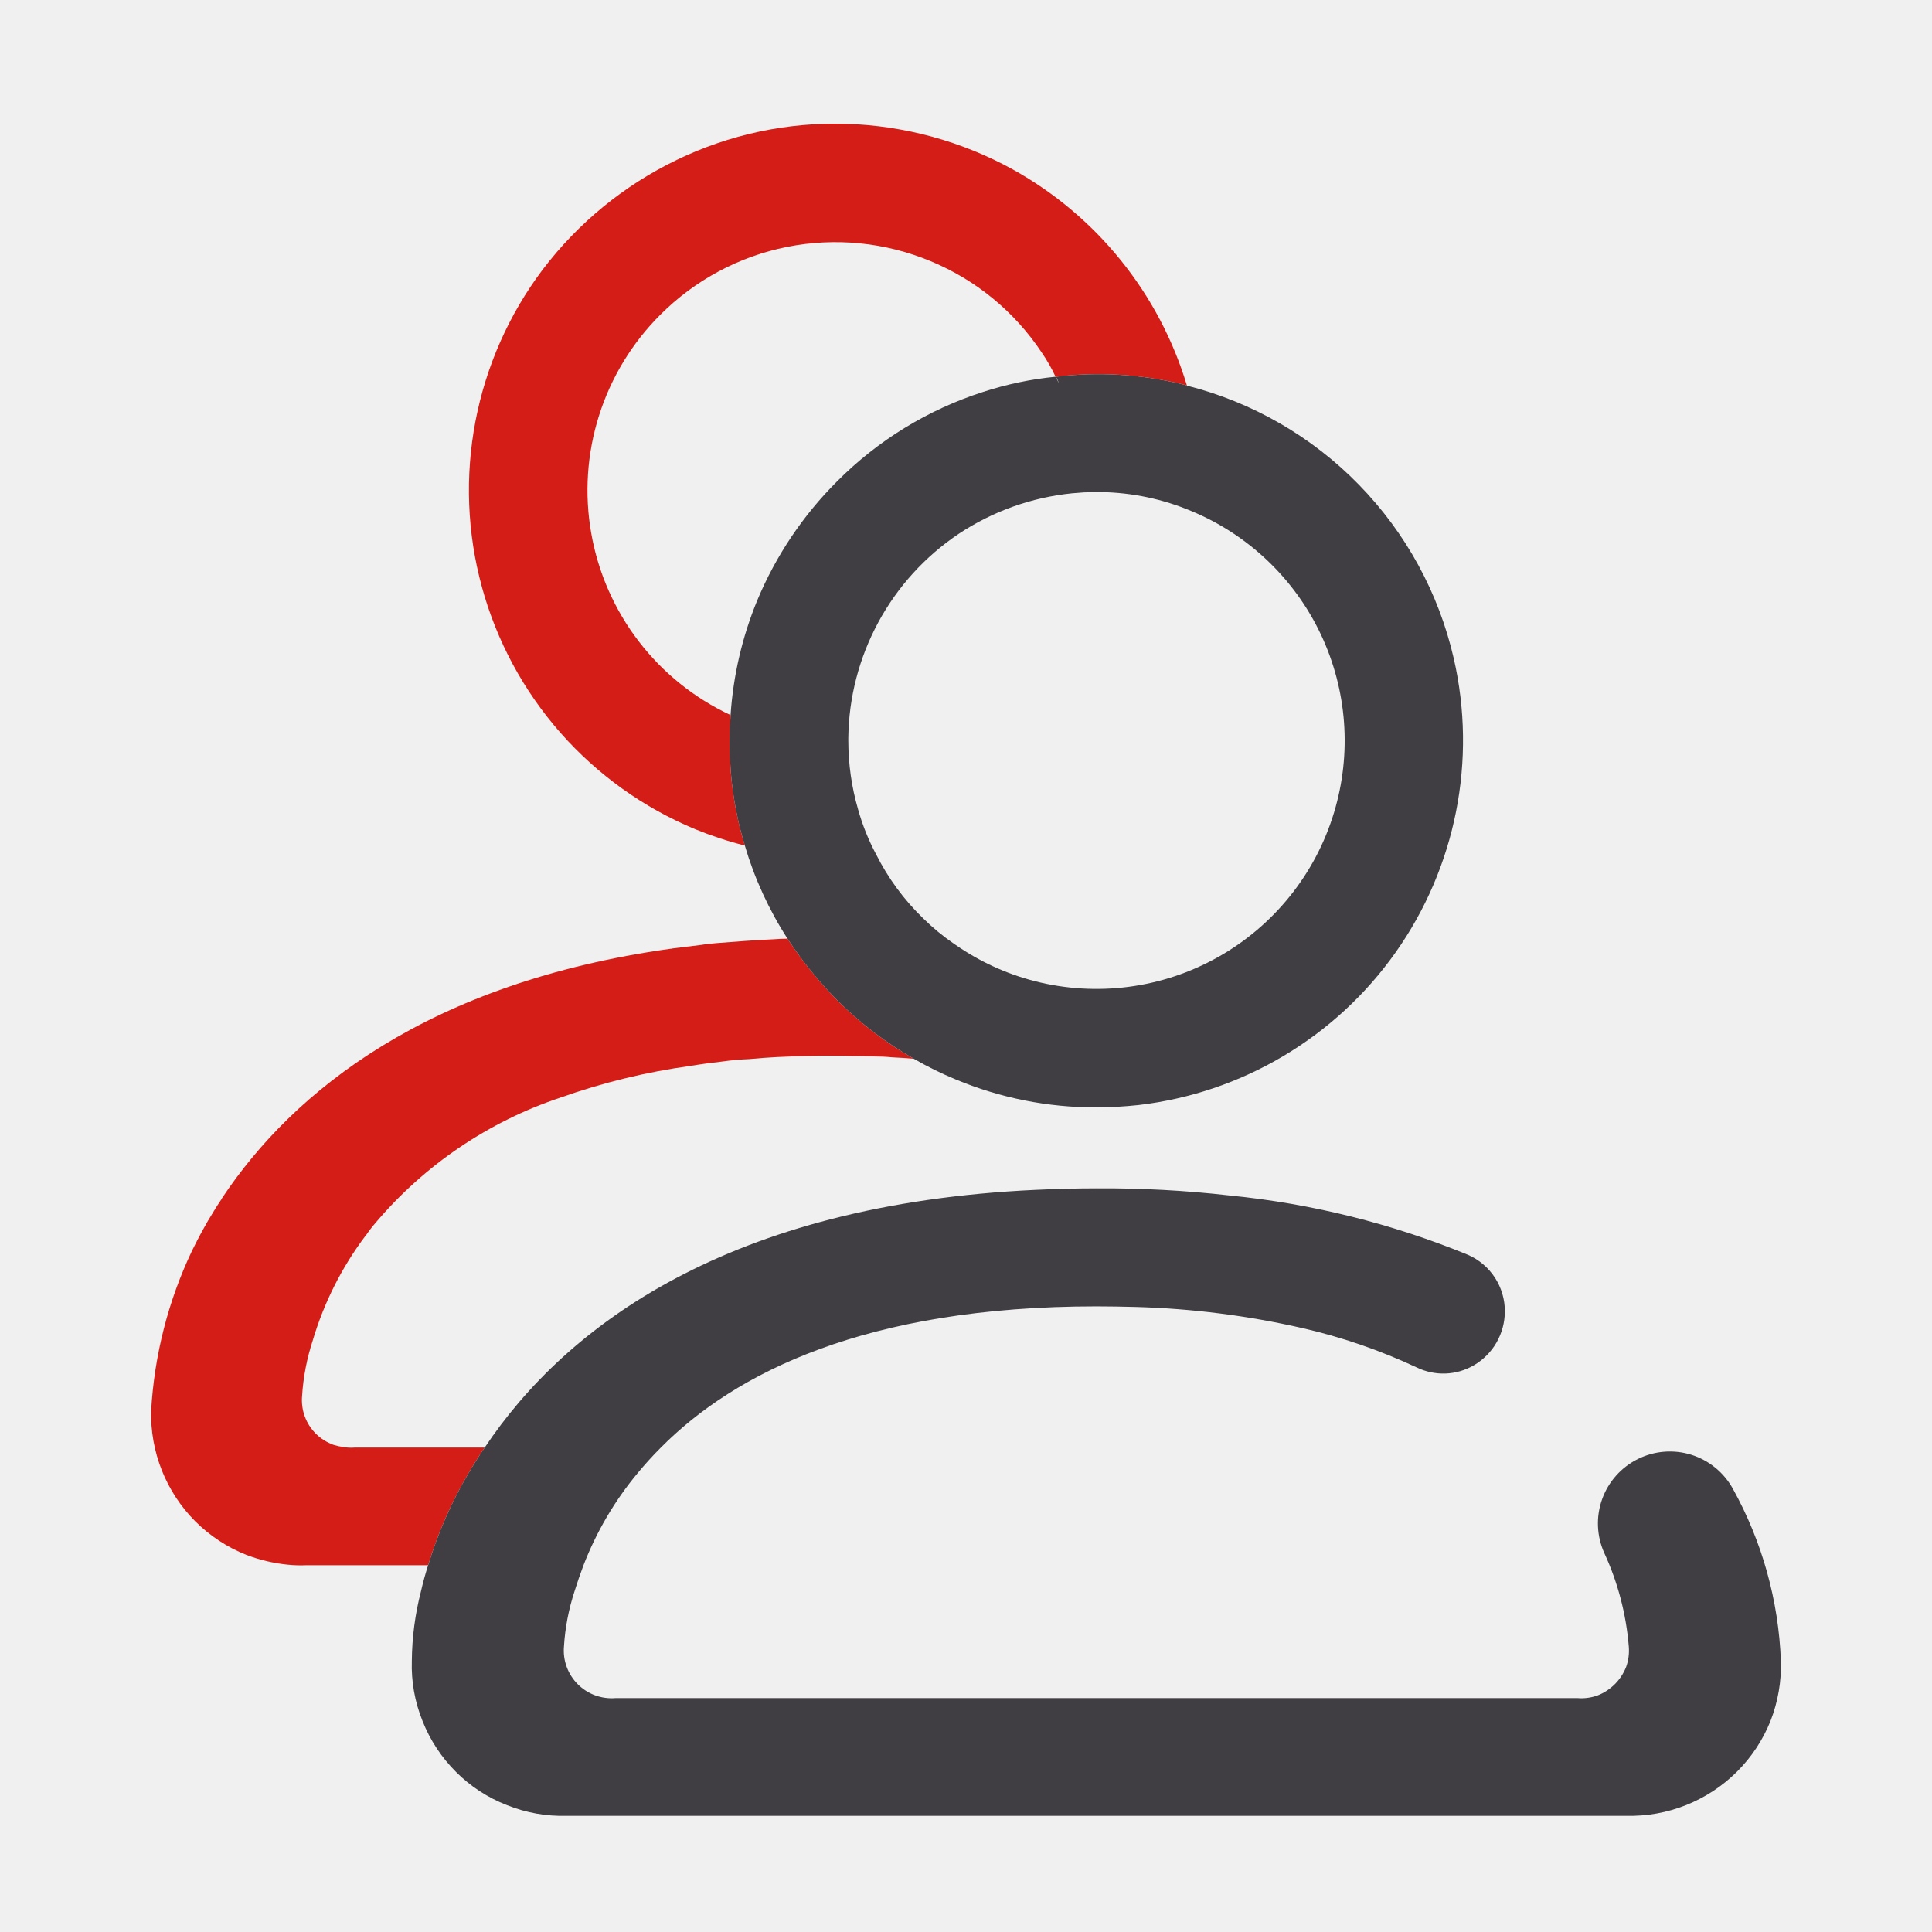
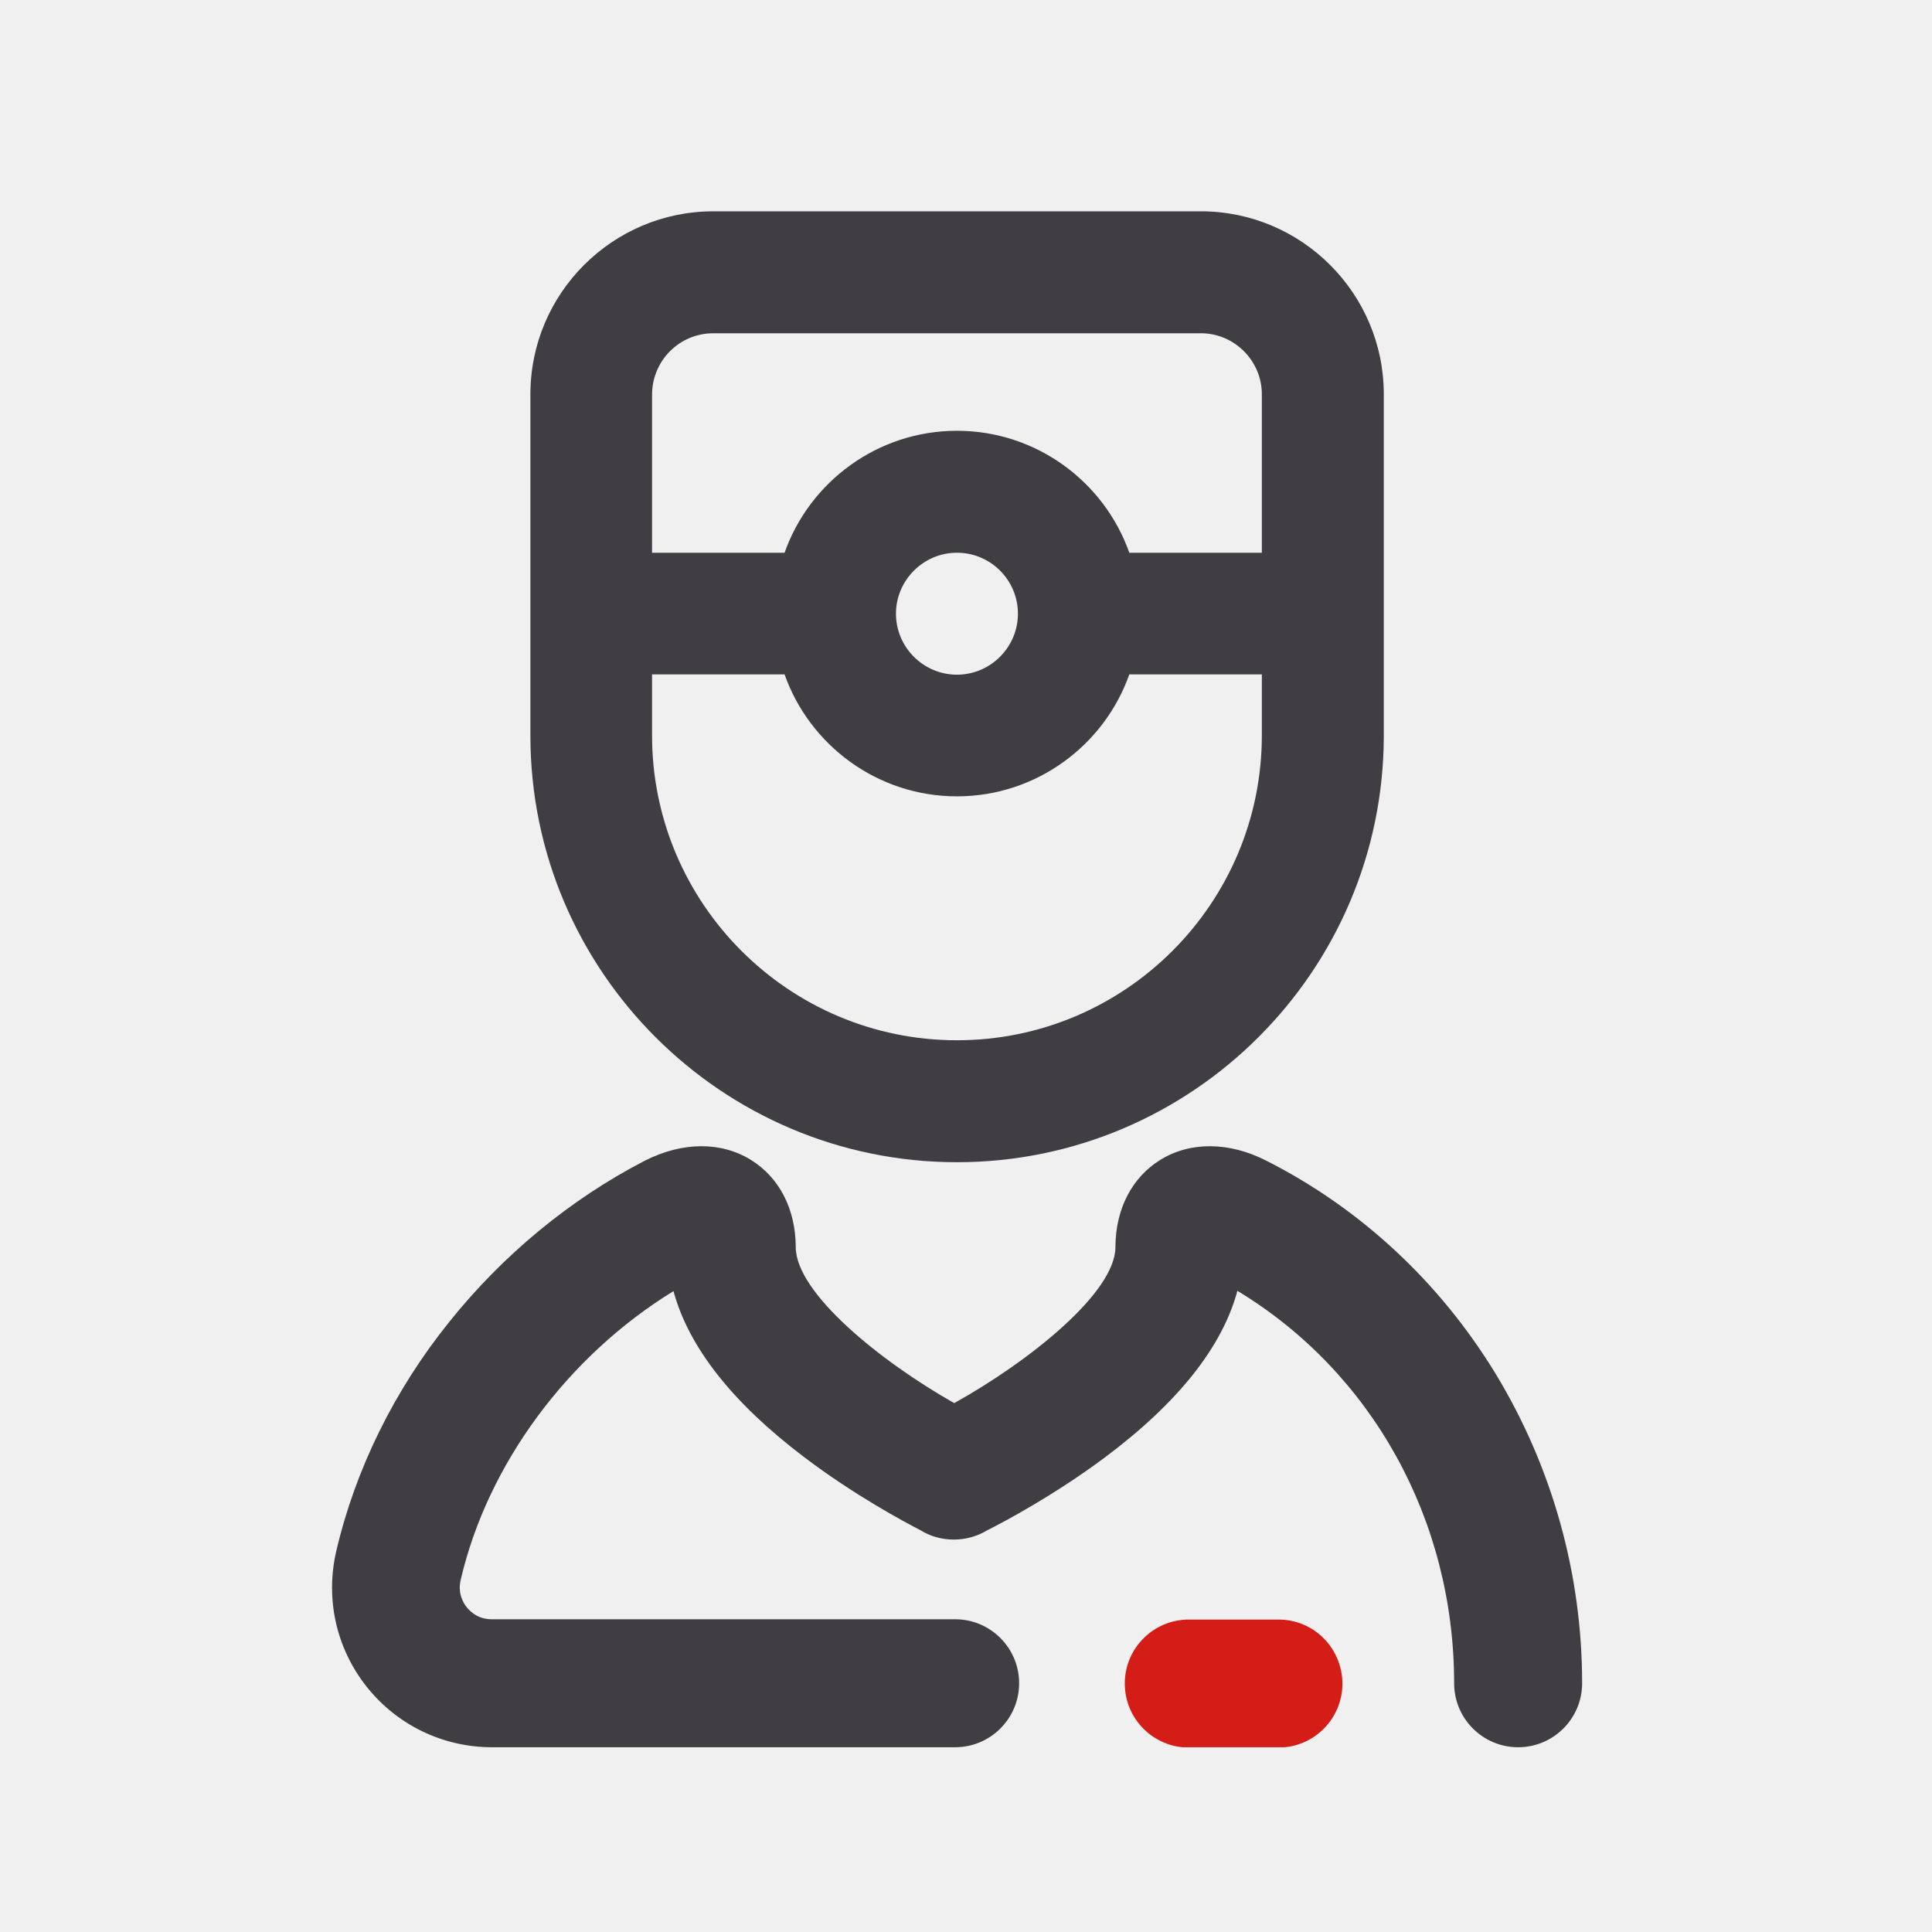
- <svg xmlns="http://www.w3.org/2000/svg" width="50" height="50" viewBox="0 0 50 50" fill="none">
-   <g clip-path="url(#clip0_7180_23)">
-     <path d="M21.662 25.881C22.254 26.475 22.922 26.986 23.65 27.401C23.458 27.386 23.274 27.37 23.082 27.363C22.929 27.347 22.767 27.34 22.606 27.34C22.445 27.34 22.284 27.324 22.123 27.332C21.962 27.324 21.793 27.324 21.624 27.324H21.601C21.348 27.317 21.095 27.324 20.834 27.332C20.35 27.34 19.874 27.363 19.391 27.409C19.162 27.418 18.934 27.438 18.708 27.47C18.432 27.501 18.148 27.539 17.871 27.585C16.723 27.743 15.594 28.018 14.502 28.406C12.643 29.028 10.989 30.148 9.721 31.645C9.63 31.75 9.546 31.86 9.468 31.975C9.468 31.982 9.46 31.982 9.453 31.99C8.843 32.802 8.383 33.717 8.094 34.691C7.942 35.156 7.849 35.638 7.818 36.127C7.802 36.307 7.826 36.488 7.888 36.658C7.95 36.828 8.05 36.982 8.179 37.109C8.308 37.235 8.462 37.332 8.632 37.393C8.709 37.418 8.789 37.436 8.869 37.446C8.976 37.467 9.084 37.472 9.192 37.462H12.545C12.392 37.684 12.254 37.907 12.123 38.13C11.682 38.878 11.332 39.677 11.08 40.508H7.926C7.764 40.515 7.603 40.51 7.442 40.493C7.077 40.456 6.718 40.371 6.375 40.24C5.881 40.044 5.432 39.748 5.055 39.373C4.68 38.997 4.386 38.548 4.189 38.055C3.993 37.562 3.898 37.033 3.912 36.502C3.995 35.068 4.354 33.664 4.971 32.366C5.063 32.182 5.155 31.998 5.255 31.821C5.27 31.791 5.286 31.767 5.301 31.737C5.355 31.637 5.416 31.537 5.477 31.438C5.554 31.307 5.631 31.184 5.715 31.061C5.728 31.045 5.739 31.027 5.746 31.008C7.603 28.214 11.103 25.429 17.349 24.554C17.368 24.555 17.386 24.552 17.403 24.546L18.148 24.454C18.278 24.431 18.409 24.423 18.539 24.408C19.023 24.37 19.514 24.331 20.028 24.308C20.143 24.3 20.258 24.293 20.381 24.293C20.603 24.635 20.847 24.963 21.11 25.275C21.286 25.482 21.471 25.689 21.662 25.881Z" fill="#D31D16" />
-     <path d="M30.718 9.98C30.676 9.964 30.632 9.951 30.587 9.942C29.521 9.683 28.416 9.618 27.326 9.75H27.318C27.216 9.531 27.095 9.32 26.958 9.121C26.255 8.064 25.253 7.241 24.08 6.757C22.908 6.27 21.618 6.142 20.373 6.389C19.128 6.636 17.985 7.248 17.089 8.146C16.358 8.875 15.814 9.77 15.503 10.754C15.191 11.739 15.122 12.783 15.301 13.8C15.479 14.817 15.9 15.775 16.528 16.595C17.156 17.414 17.972 18.07 18.907 18.506C18.892 18.729 18.884 18.944 18.884 19.166V19.32C18.89 20.189 19.022 21.052 19.276 21.883C18.839 21.773 18.411 21.631 17.994 21.461C16.656 20.906 15.463 20.052 14.505 18.965C13.548 17.878 12.852 16.586 12.471 15.189C12.089 13.791 12.033 12.325 12.305 10.902C12.577 9.479 13.171 8.138 14.042 6.98C14.958 5.773 16.146 4.799 17.511 4.14C18.875 3.48 20.378 3.159 21.893 3.204C23.406 3.25 24.887 3.655 26.213 4.386C28.386 5.593 30.003 7.6 30.718 9.98Z" fill="#D31D16" />
-     <path d="M37.625 17.048C37.236 15.348 36.385 13.789 35.166 12.542C33.948 11.295 32.408 10.408 30.718 9.98C30.676 9.964 30.632 9.951 30.587 9.942C29.521 9.683 28.416 9.618 27.326 9.75C27.359 9.803 27.385 9.859 27.403 9.919C27.38 9.865 27.349 9.811 27.318 9.75C26.682 9.812 26.054 9.944 25.446 10.142C24.017 10.6 22.72 11.395 21.662 12.459C20.779 13.34 20.078 14.385 19.598 15.536C19.208 16.482 18.975 17.485 18.907 18.506C18.892 18.729 18.884 18.944 18.884 19.166V19.32C18.89 20.189 19.022 21.052 19.276 21.883C19.527 22.735 19.899 23.547 20.381 24.293C20.603 24.635 20.847 24.963 21.11 25.275C21.286 25.482 21.471 25.689 21.662 25.881C22.254 26.474 22.922 26.986 23.65 27.401C24.001 27.604 24.365 27.784 24.74 27.938C25.892 28.418 27.129 28.663 28.377 28.659C28.741 28.658 29.105 28.637 29.467 28.598C30.792 28.443 32.069 28.011 33.216 27.329C34.362 26.648 35.353 25.732 36.122 24.643C36.892 23.553 37.423 22.314 37.682 21.006C37.941 19.697 37.922 18.349 37.625 17.048ZM34.524 21.031C34.044 22.617 32.969 23.956 31.525 24.768C30.081 25.581 28.378 25.803 26.773 25.39C26.043 25.202 25.351 24.885 24.732 24.454C24.717 24.446 24.701 24.431 24.686 24.423C24.404 24.229 24.14 24.011 23.896 23.771C23.398 23.291 22.986 22.731 22.675 22.113C22.477 21.743 22.32 21.352 22.207 20.947C22.039 20.368 21.954 19.769 21.954 19.166V19.097C21.966 18.052 22.233 17.025 22.73 16.105C23.227 15.185 23.941 14.4 24.809 13.817C25.689 13.233 26.697 12.872 27.748 12.766L28.047 12.743C28.201 12.735 28.347 12.735 28.492 12.735H28.5C29.302 12.748 30.094 12.915 30.833 13.226C32.307 13.838 33.501 14.975 34.183 16.417C34.865 17.86 34.987 19.504 34.524 21.031Z" fill="#413E43" />
-     <path d="M46.089 42.987C46.105 43.517 46.013 44.044 45.821 44.537C45.624 45.029 45.329 45.476 44.954 45.85C44.578 46.225 44.129 46.519 43.636 46.716C43.142 46.912 42.614 47.007 42.084 46.993H14.671C14.141 47.009 13.613 46.915 13.121 46.717C12.626 46.526 12.176 46.233 11.801 45.857C11.424 45.481 11.129 45.032 10.934 44.537C10.735 44.045 10.641 43.517 10.658 42.987C10.663 42.376 10.743 41.768 10.896 41.176C10.947 40.953 11.008 40.731 11.08 40.508C11.332 39.677 11.682 38.878 12.123 38.129C12.254 37.907 12.392 37.684 12.545 37.462C14.656 34.3 18.877 31.161 26.804 30.793C27.311 30.77 27.84 30.754 28.377 30.754C29.529 30.747 30.679 30.808 31.823 30.939C33.941 31.148 36.017 31.665 37.986 32.473C38.272 32.596 38.515 32.801 38.686 33.062C38.856 33.322 38.947 33.628 38.945 33.939C38.945 34.222 38.87 34.5 38.729 34.746C38.588 34.991 38.384 35.194 38.139 35.336C37.917 35.465 37.666 35.538 37.409 35.547C37.152 35.556 36.897 35.502 36.666 35.39C35.715 34.945 34.719 34.602 33.696 34.369C32.279 34.046 30.835 33.864 29.383 33.824C29.053 33.816 28.723 33.809 28.377 33.809C22.407 33.809 19.015 35.535 17.104 37.462C16.881 37.684 16.682 37.907 16.498 38.129C15.906 38.841 15.435 39.645 15.101 40.508C15.017 40.731 14.94 40.953 14.871 41.176C14.718 41.641 14.625 42.123 14.595 42.611C14.58 42.791 14.604 42.972 14.667 43.141C14.729 43.31 14.828 43.464 14.956 43.591C15.084 43.718 15.238 43.816 15.407 43.877C15.577 43.938 15.758 43.962 15.937 43.946H40.817C40.997 43.962 41.177 43.938 41.347 43.877C41.514 43.812 41.665 43.712 41.792 43.586C41.919 43.459 42.018 43.307 42.084 43.141C42.145 42.971 42.168 42.791 42.153 42.611C42.085 41.772 41.869 40.95 41.516 40.186C41.32 39.747 41.301 39.25 41.463 38.798C41.625 38.346 41.956 37.974 42.386 37.76C42.816 37.546 43.312 37.506 43.771 37.649C44.229 37.793 44.614 38.108 44.846 38.528C45.605 39.897 46.031 41.424 46.089 42.987Z" fill="#413E43" />
+ <svg xmlns="http://www.w3.org/2000/svg" width="64" height="64" viewBox="0 0 64 64" fill="none">
+   <g clip-path="url(#clip0_7258_5002)">
+     <path d="M45.84 24.36V13.06C45.84 9.72 43.12 7 39.78 7H23.63C20.29 7 17.57 9.72 17.57 13.06V24.37C17.57 32.16 23.91 38.5 31.7 38.5C39.49 38.5 45.84 32.16 45.84 24.36ZM23.63 11.04H39.78C40.89 11.04 41.8 11.95 41.8 13.06V18.31H37.41C36.58 15.96 34.33 14.27 31.7 14.27C29.07 14.27 26.82 15.96 25.99 18.31H21.6V13.06C21.61 11.94 22.51 11.04 23.63 11.04ZM33.72 20.33C33.72 21.44 32.81 22.35 31.7 22.35C30.59 22.35 29.68 21.44 29.68 20.33C29.68 19.22 30.59 18.31 31.7 18.31C32.81 18.31 33.72 19.21 33.72 20.33ZM31.7 34.46C26.13 34.46 21.6 29.93 21.6 24.36V22.34H25.99C26.82 24.69 29.07 26.38 31.7 26.38C34.33 26.38 36.58 24.69 37.41 22.34H41.8V24.36C41.8 29.93 37.27 34.46 31.7 34.46Z" fill="#413E43" />
+     <path d="M52.41 55.76C52.41 56.93 51.46 57.88 50.29 57.88C49.12 57.88 48.17 56.93 48.17 55.76C48.17 50.34 45.44 45.45 40.99 42.76C40.49 44.62 39.02 46.47 36.6 48.28C34.91 49.54 33.23 50.43 32.69 50.7C32.37 50.89 32 51 31.6 51H31.59C31.19 51 30.81 50.89 30.49 50.69C29.95 50.41 28.3 49.53 26.64 48.27C24.26 46.47 22.81 44.62 22.31 42.77C18.81 44.92 16.15 48.5 15.26 52.34C15.16 52.78 15.34 53.09 15.46 53.24C15.58 53.39 15.84 53.64 16.29 53.64H31.64C32.81 53.64 33.76 54.59 33.76 55.76C33.76 56.93 32.81 57.88 31.64 57.88H16.3C14.68 57.88 13.16 57.15 12.15 55.88C11.14 54.61 10.77 52.97 11.14 51.38C11.77 48.68 13.06 46.05 14.89 43.78C16.66 41.57 18.89 39.73 21.34 38.46C21.35 38.46 21.35 38.45 21.36 38.45C22.6 37.82 23.88 37.81 24.87 38.42C25.81 39 26.35 40.04 26.36 41.29C26.36 41.3 26.36 41.3 26.36 41.31C26.36 42.83 29.17 45.1 31.61 46.48C34.09 45.1 36.95 42.82 36.95 41.31C36.95 41.3 36.95 41.3 36.95 41.29C36.96 40.04 37.5 39 38.44 38.42C39.43 37.81 40.72 37.82 41.95 38.45C45.07 40.03 47.69 42.47 49.54 45.5C51.41 48.58 52.41 52.12 52.41 55.76Z" fill="#413E43" />
+     <path d="M42.35 53.65H39.38C38.21 53.65 37.26 54.6 37.26 55.77C37.26 56.94 38.21 57.89 39.38 57.89H42.35C43.52 57.89 44.47 56.94 44.47 55.77C44.46 54.59 43.52 53.65 42.35 53.65Z" fill="#D31D16" />
  </g>
  <defs>
-     <clipPath id="clip0_7180_23">
-       <rect width="49.115" height="49.115" fill="white" transform="translate(0.442871 0.541016)" />
+     <clipPath id="clip0_7258_5002">
+       <rect width="41.41" height="50.88" fill="white" transform="translate(11 7)" />
    </clipPath>
  </defs>
</svg>
